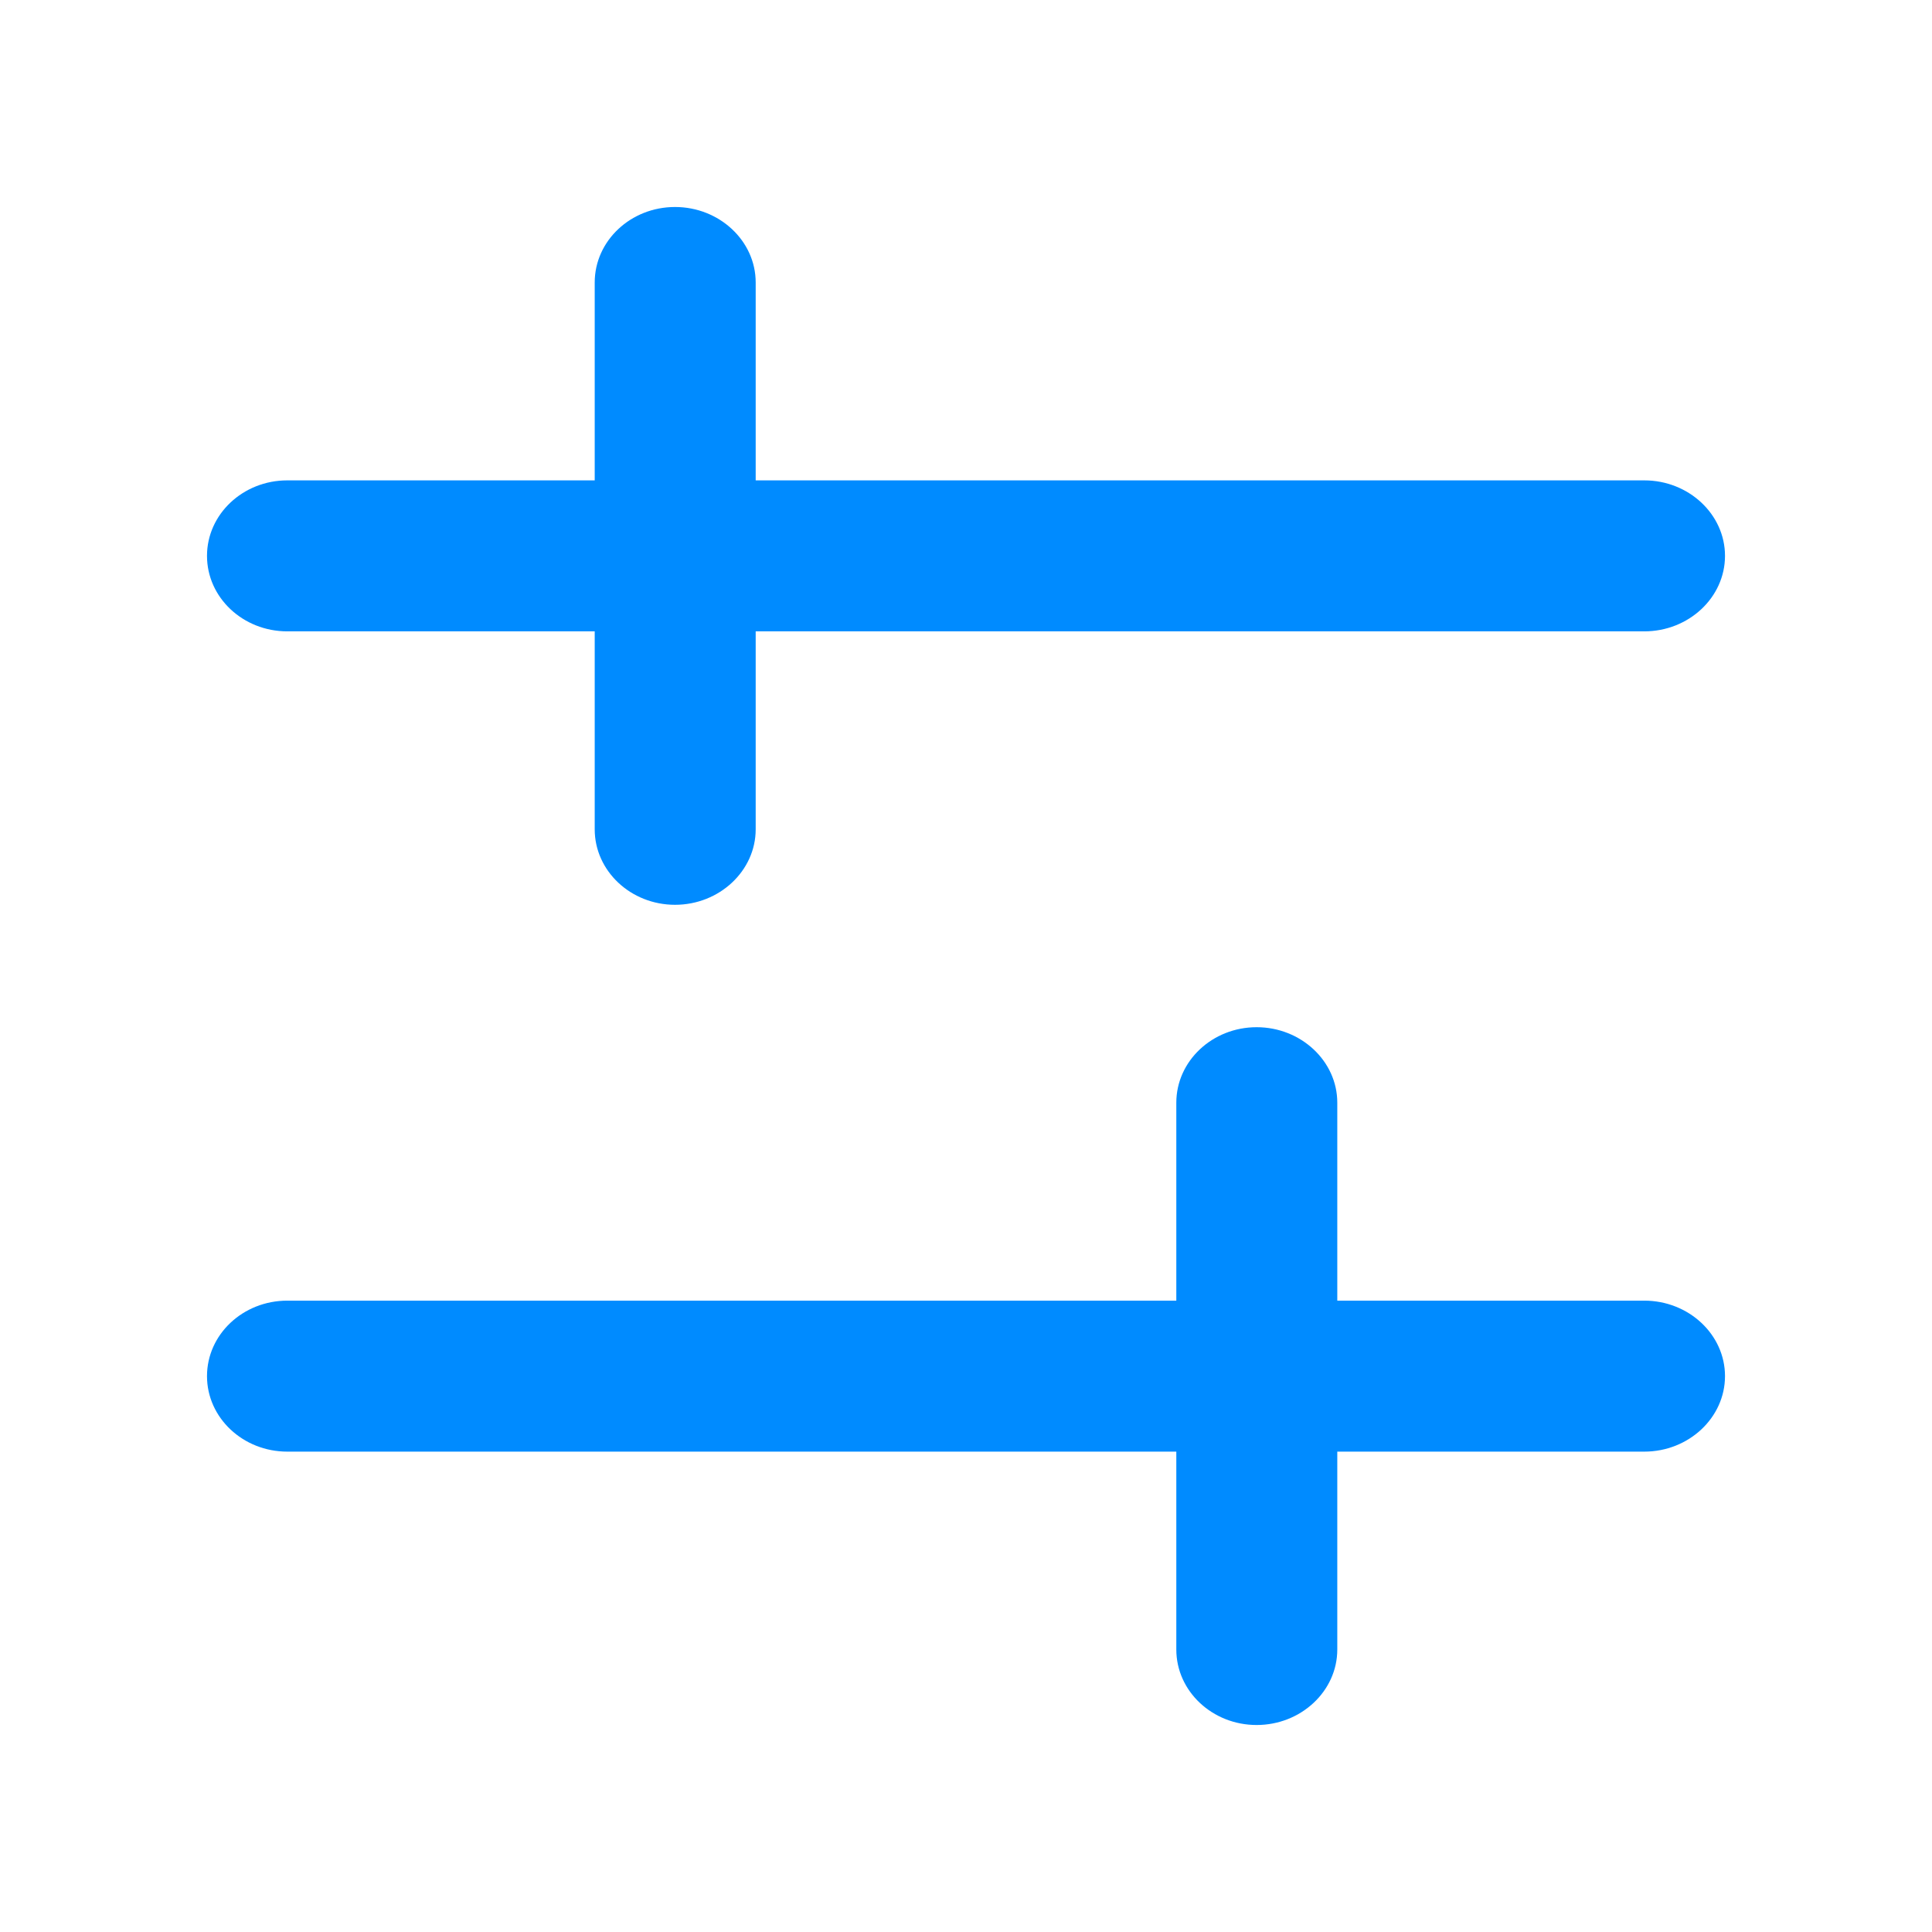
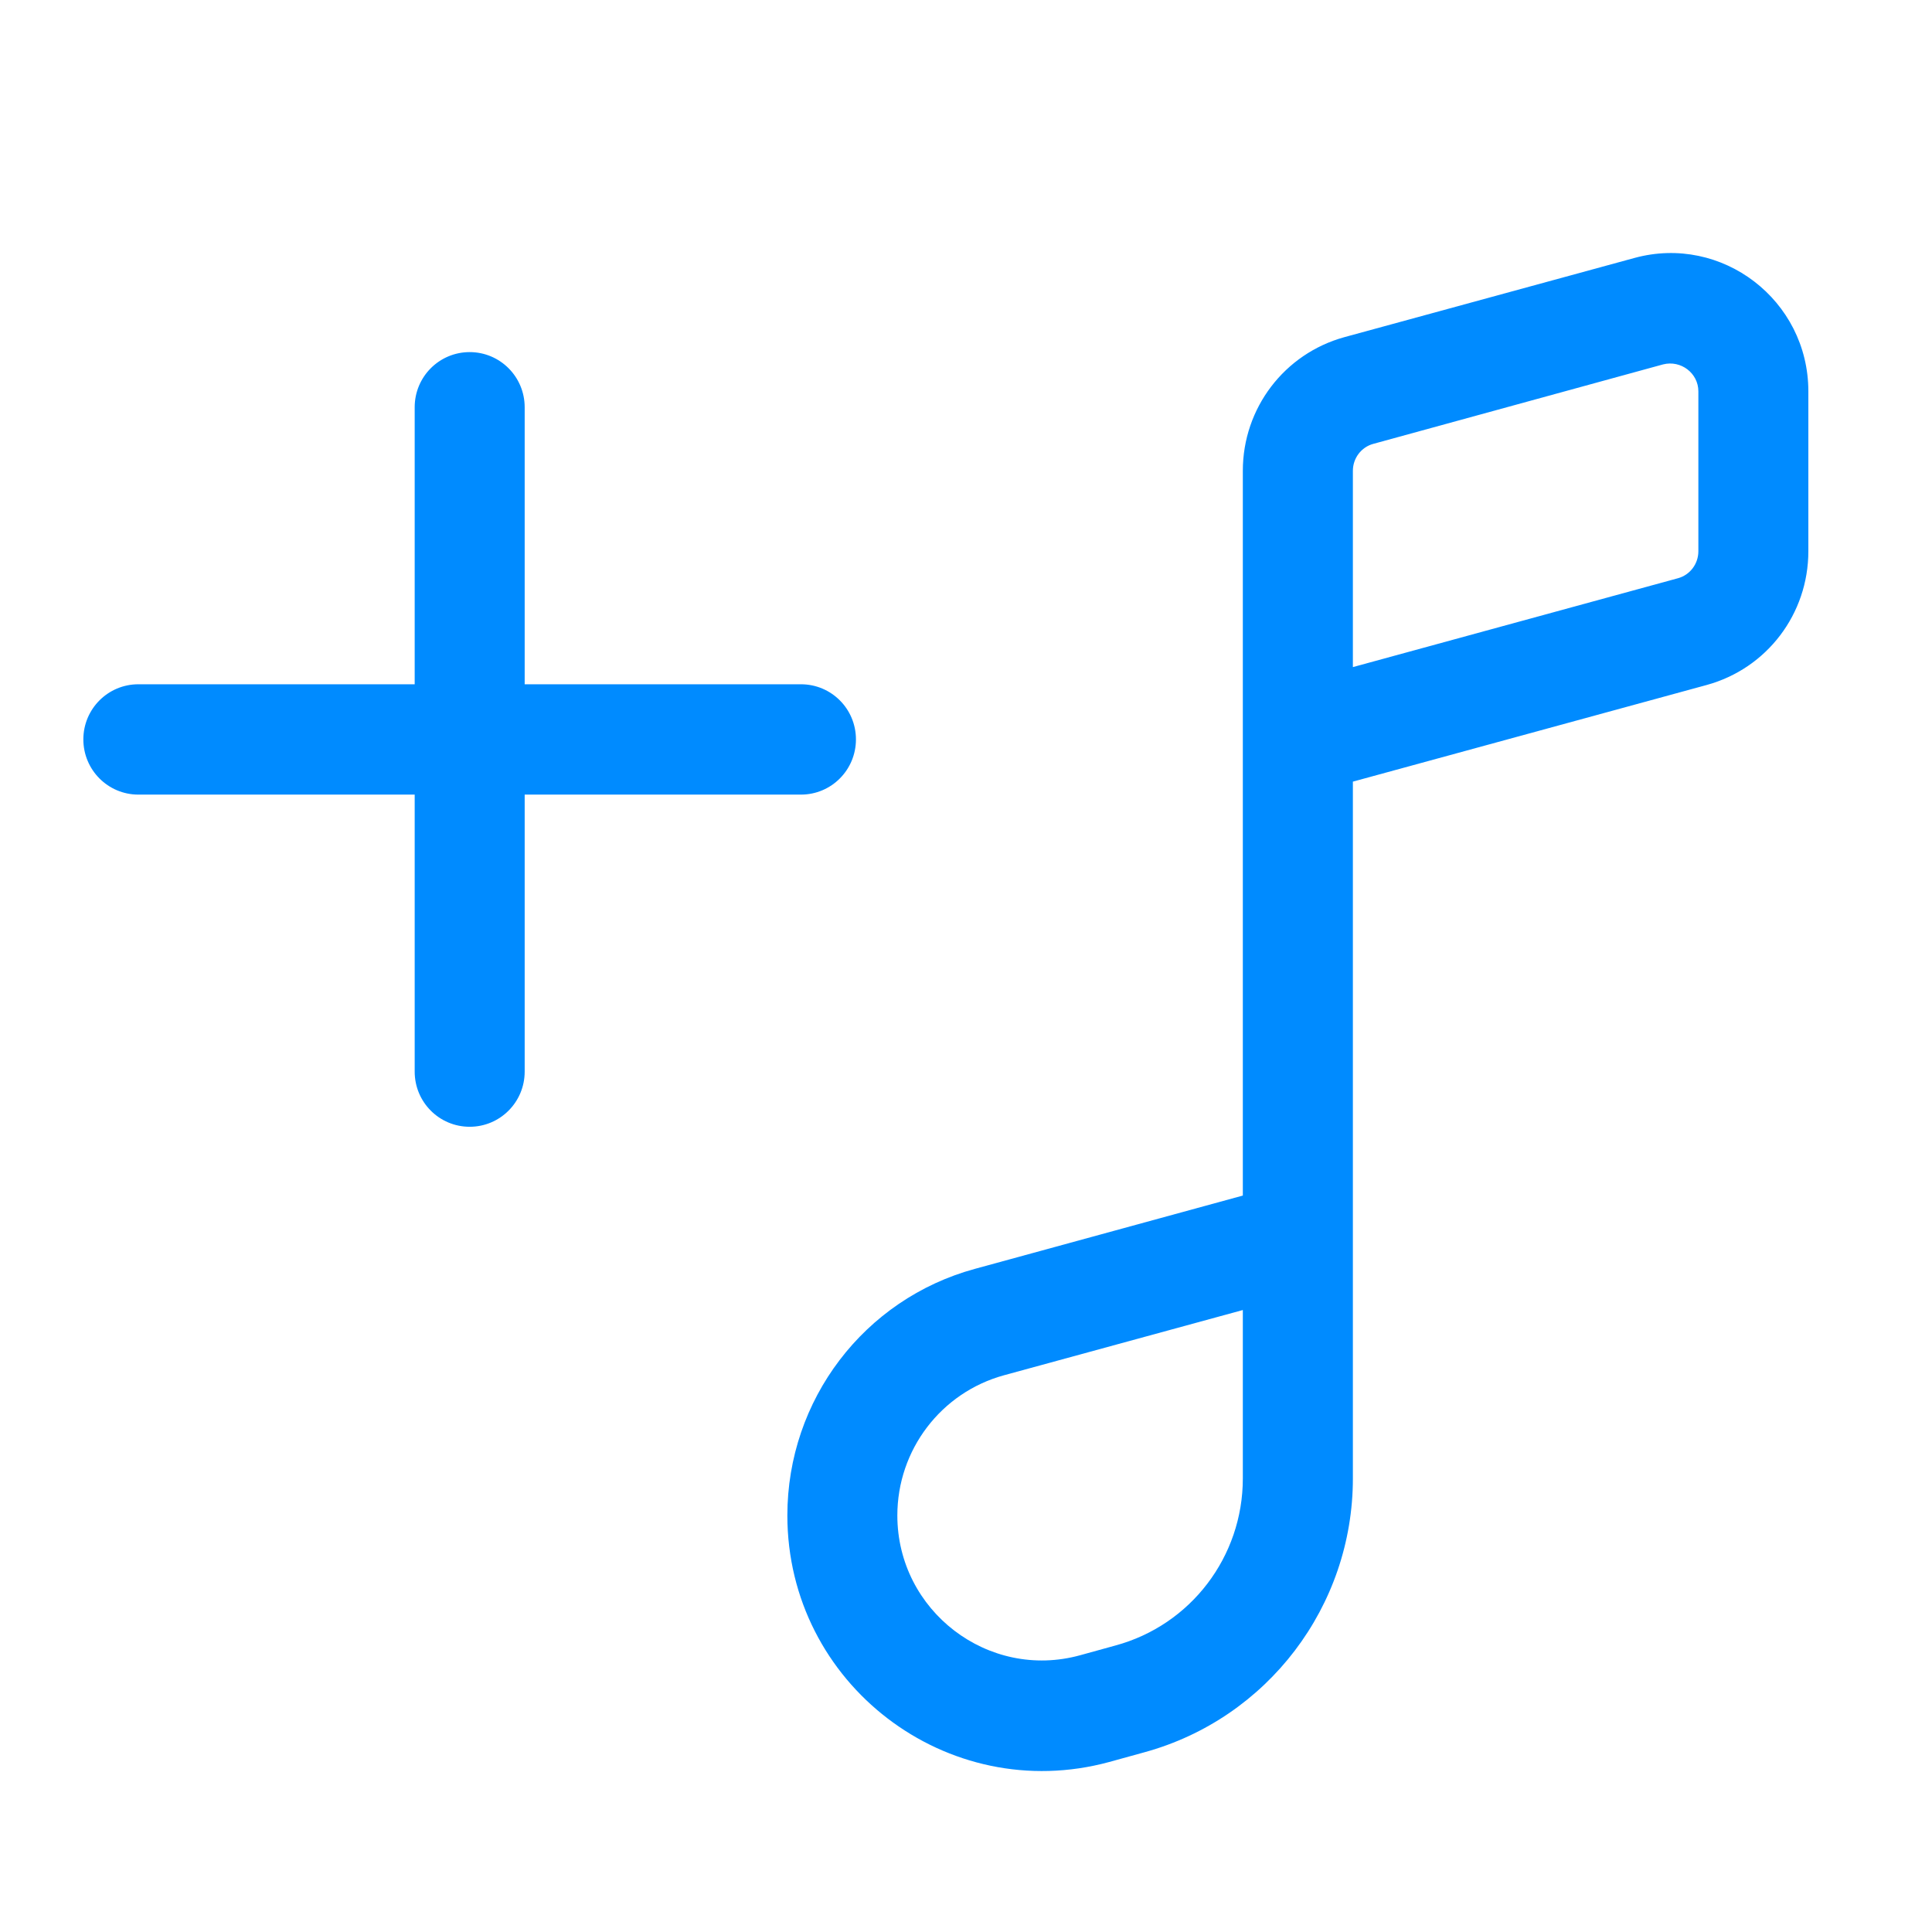
<svg xmlns="http://www.w3.org/2000/svg" width="28" height="28" viewBox="0 0 28 28" fill="none">
-   <path fill-rule="evenodd" clip-rule="evenodd" d="M9.783 3C10.425 3 10.952 3.49 10.952 4.094V6.962H23.831C24.473 6.962 25 7.453 25 8.056C25 8.66 24.473 9.15 23.831 9.15H10.952V12.019C10.952 12.622 10.425 13.113 9.783 13.113C9.141 13.113 8.619 12.622 8.619 12.019V9.15H4.163C3.521 9.15 3 8.66 3 8.056C3 7.453 3.521 6.962 4.163 6.962H8.619V4.094C8.619 3.49 9.141 3 9.783 3ZM23.831 21.038C24.473 21.038 25 20.547 25 19.944C25 19.34 24.473 18.85 23.831 18.85H19.381V15.981C19.381 15.378 18.854 14.887 18.212 14.887C17.57 14.887 17.048 15.378 17.048 15.981V18.85H4.163C3.521 18.85 3 19.34 3 19.944C3 20.547 3.521 21.038 4.163 21.038H17.048V23.906C17.048 24.51 17.57 25 18.212 25C18.854 25 19.381 24.51 19.381 23.906V21.038H23.831Z" fill="#008BFF" />
+   <path d="M24.614 5.672C24.614 5.408 24.361 5.216 24.103 5.281L19.902 6.433C19.729 6.48 19.607 6.64 19.607 6.823V9.668L24.319 8.38C24.492 8.333 24.614 8.173 24.614 7.989V5.672ZM18.012 10.716V6.823C18.012 5.916 18.613 5.126 19.485 4.886L23.686 3.739C24.956 3.391 26.208 4.35 26.208 5.672V7.989C26.208 8.897 25.608 9.687 24.736 9.927L19.607 11.328V21.427C19.607 23.279 18.369 24.906 16.587 25.395L16.076 25.536C13.727 26.175 11.411 24.403 11.411 21.963C11.411 20.289 12.522 18.827 14.13 18.389L18.012 17.327V10.716ZM18.012 18.986L14.552 19.931C13.638 20.181 13.005 21.013 13.005 21.963C13.005 23.345 14.323 24.356 15.654 23.989L16.165 23.848C17.258 23.552 18.012 22.56 18.012 21.427V18.986ZM6.807 5.103C7.247 5.103 7.604 5.46 7.604 5.902V9.917H11.608C12.049 9.917 12.405 10.274 12.405 10.716C12.405 11.158 12.049 11.516 11.608 11.516H7.604V15.531C7.604 15.973 7.247 16.33 6.807 16.33C6.366 16.33 6.01 15.973 6.01 15.531V11.516H2.005C1.565 11.516 1.208 11.158 1.208 10.716C1.208 10.274 1.565 9.917 2.005 9.917H6.01V5.902C6.01 5.46 6.366 5.103 6.807 5.103Z" fill-rule="evenodd" clip-rule="evenodd" fill="#008BFF" />
</svg>
